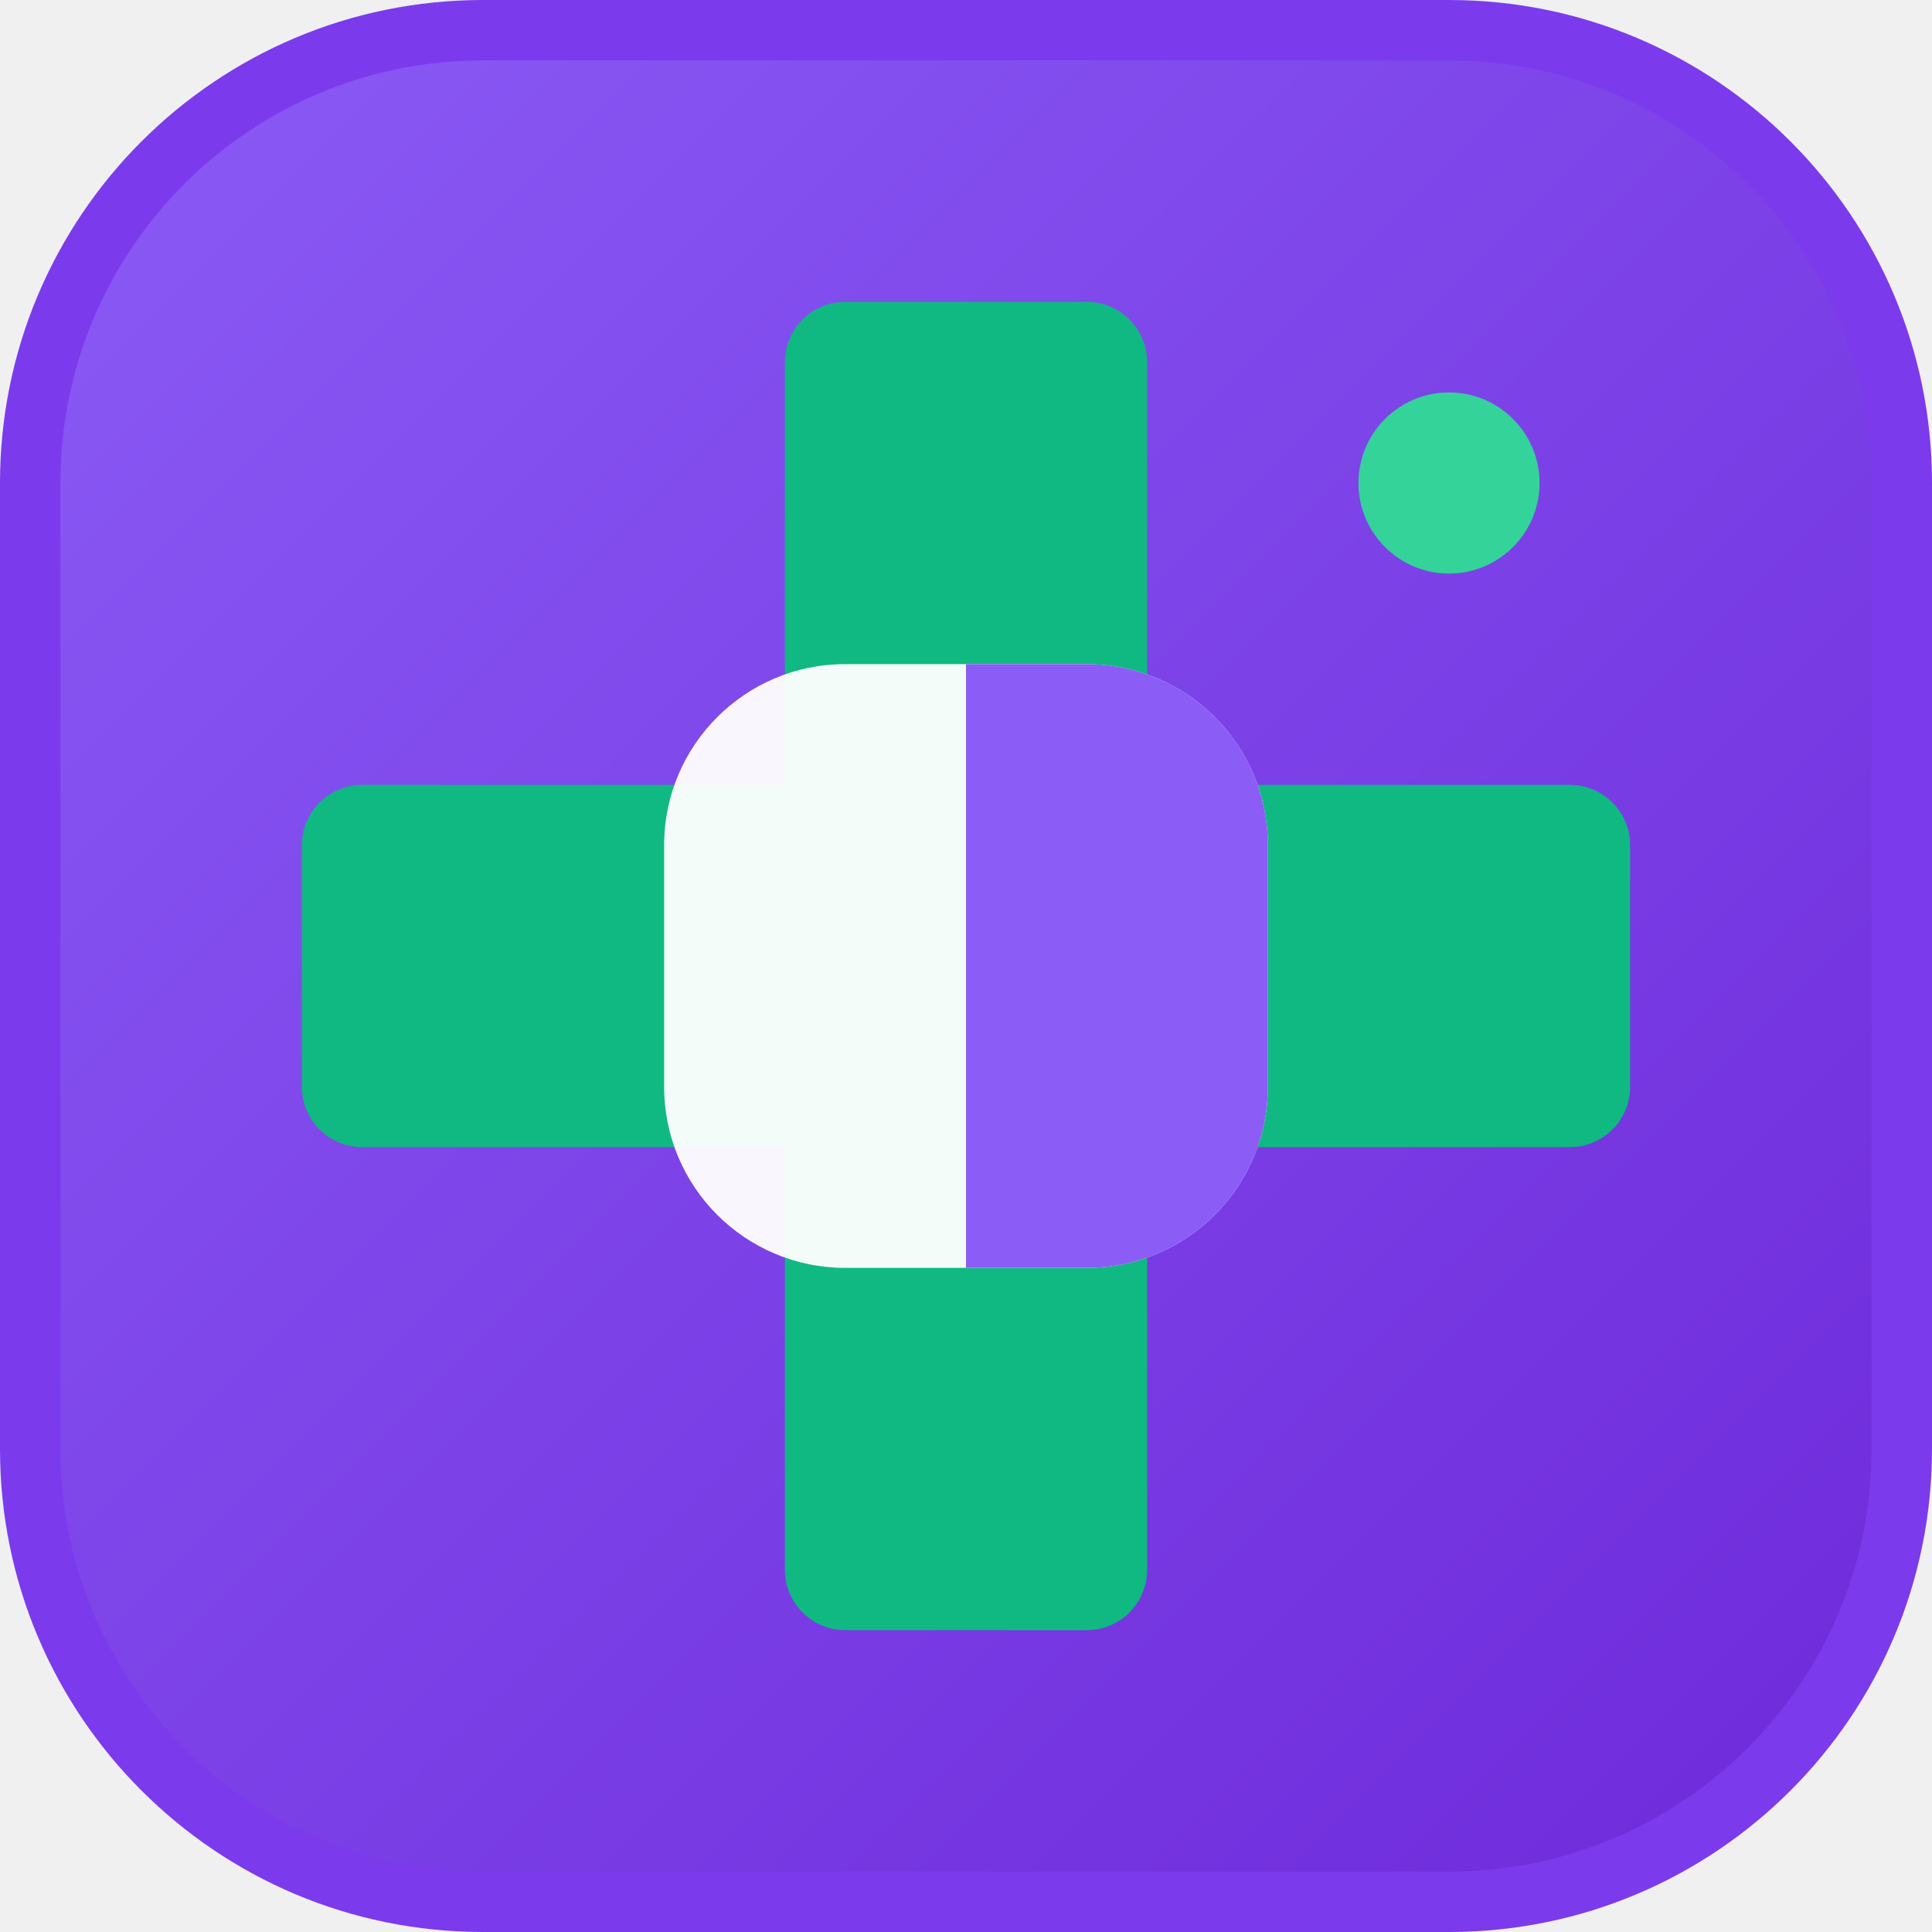
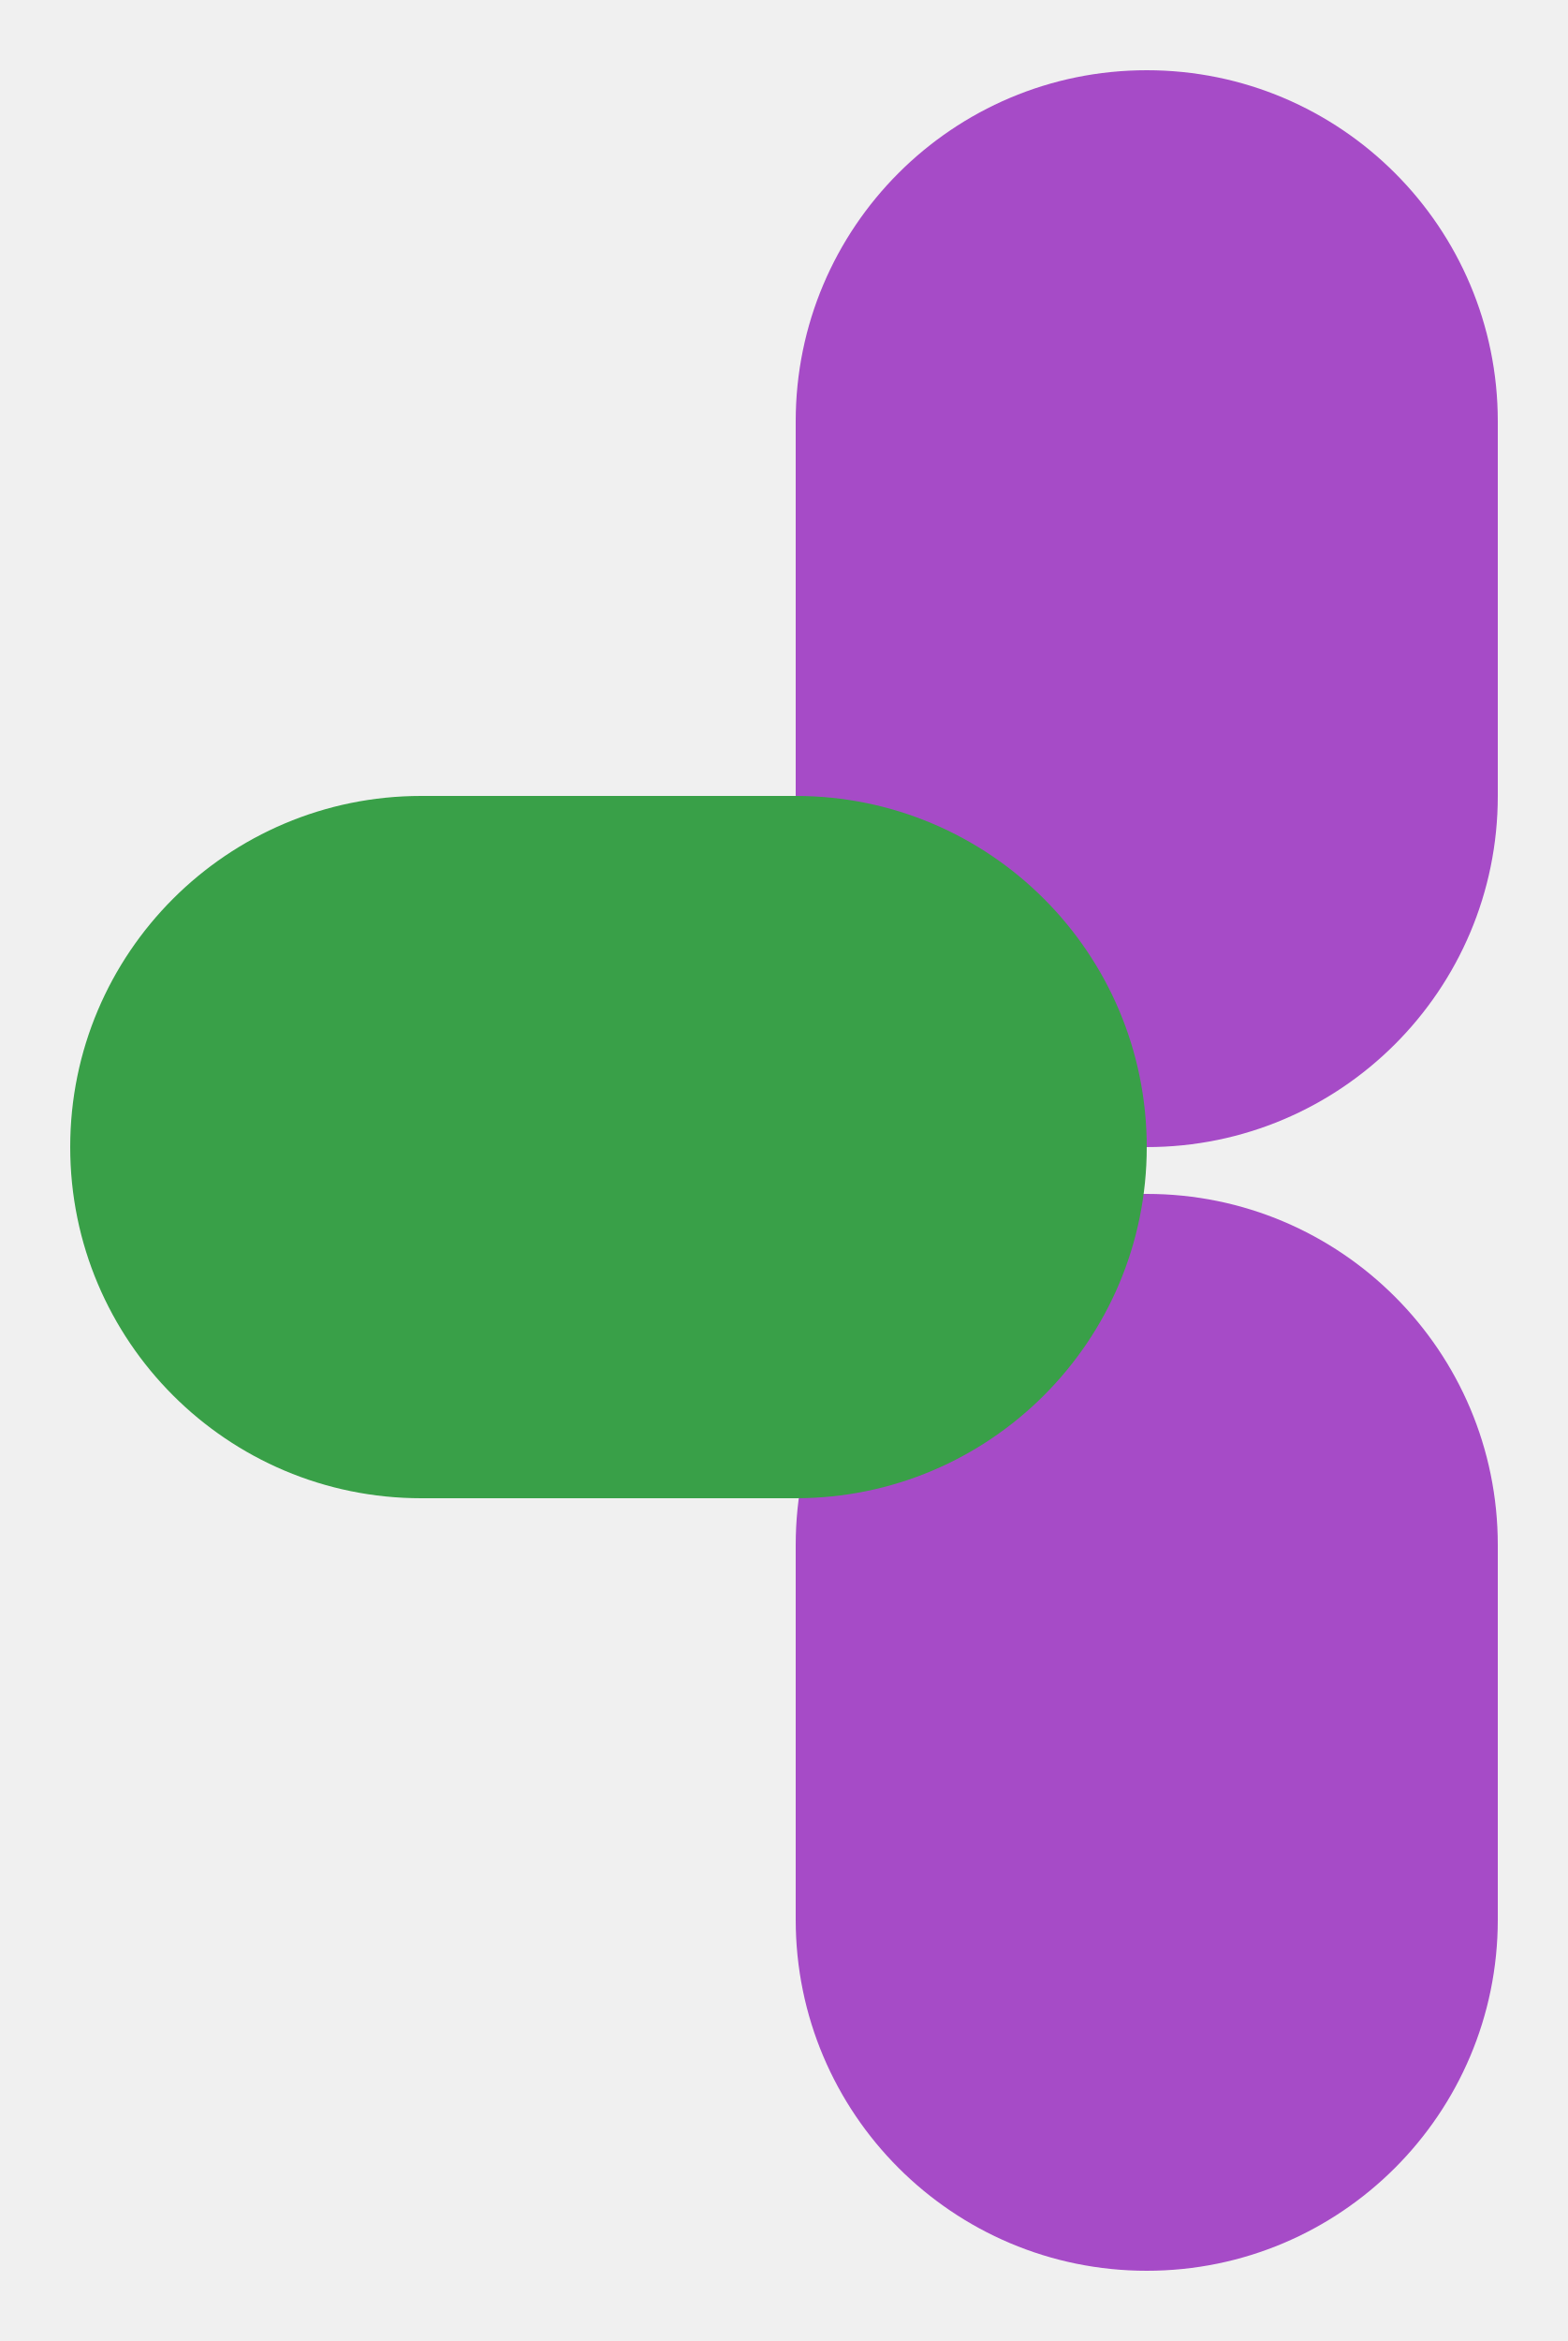
- <svg xmlns="http://www.w3.org/2000/svg" viewBox="0 0 64 64" fill="none">
-   <rect width="64" height="64" rx="16" fill="#7C3AED" />
-   <rect x="2" y="2" width="60" height="60" rx="14" fill="url(#bg-grad)" />
-   <path d="M26 12C26 10.895 26.895 10 28 10H36C37.105 10 38 10.895 38 12V26H52C53.105 26 54 26.895 54 28V36C54 37.105 53.105 38 52 38H38V52C38 53.105 37.105 54 36 54H28C26.895 54 26 53.105 26 52V38H12C10.895 38 10 37.105 10 36V28C10 26.895 10.895 26 12 26H26V12Z" fill="#10B981" />
-   <path d="M22 28C22 24.686 24.686 22 28 22H36C39.314 22 42 24.686 42 28V36C42 39.314 39.314 42 36 42H28C24.686 42 22 39.314 22 36V28Z" fill="#FFFFFF" opacity="0.95" />
-   <path d="M32 22H36C39.314 22 42 24.686 42 28V36C42 39.314 39.314 42 36 42H32V22Z" fill="#8B5CF6" />
-   <circle cx="48" cy="16" r="3" fill="#34D399" />
-   <defs>
-     <linearGradient id="bg-grad" x1="0" y1="0" x2="64" y2="64" gradientUnits="userSpaceOnUse">
-       <stop stop-color="#8B5CF6" />
-       <stop offset="1" stop-color="#6D28D9" />
-     </linearGradient>
-   </defs>
+ <svg xmlns="http://www.w3.org/2000/svg" viewBox="0 0 67 100">
+   <rect x="34" y="3" width="30" height="46" rx="15" fill="#A64BC7" />
+   <rect x="34" y="51" width="30" height="46" rx="15" fill="#A64BC7" />
+   <rect x="3" y="34" width="46" height="30" rx="15" fill="#39A048" />
</svg>
